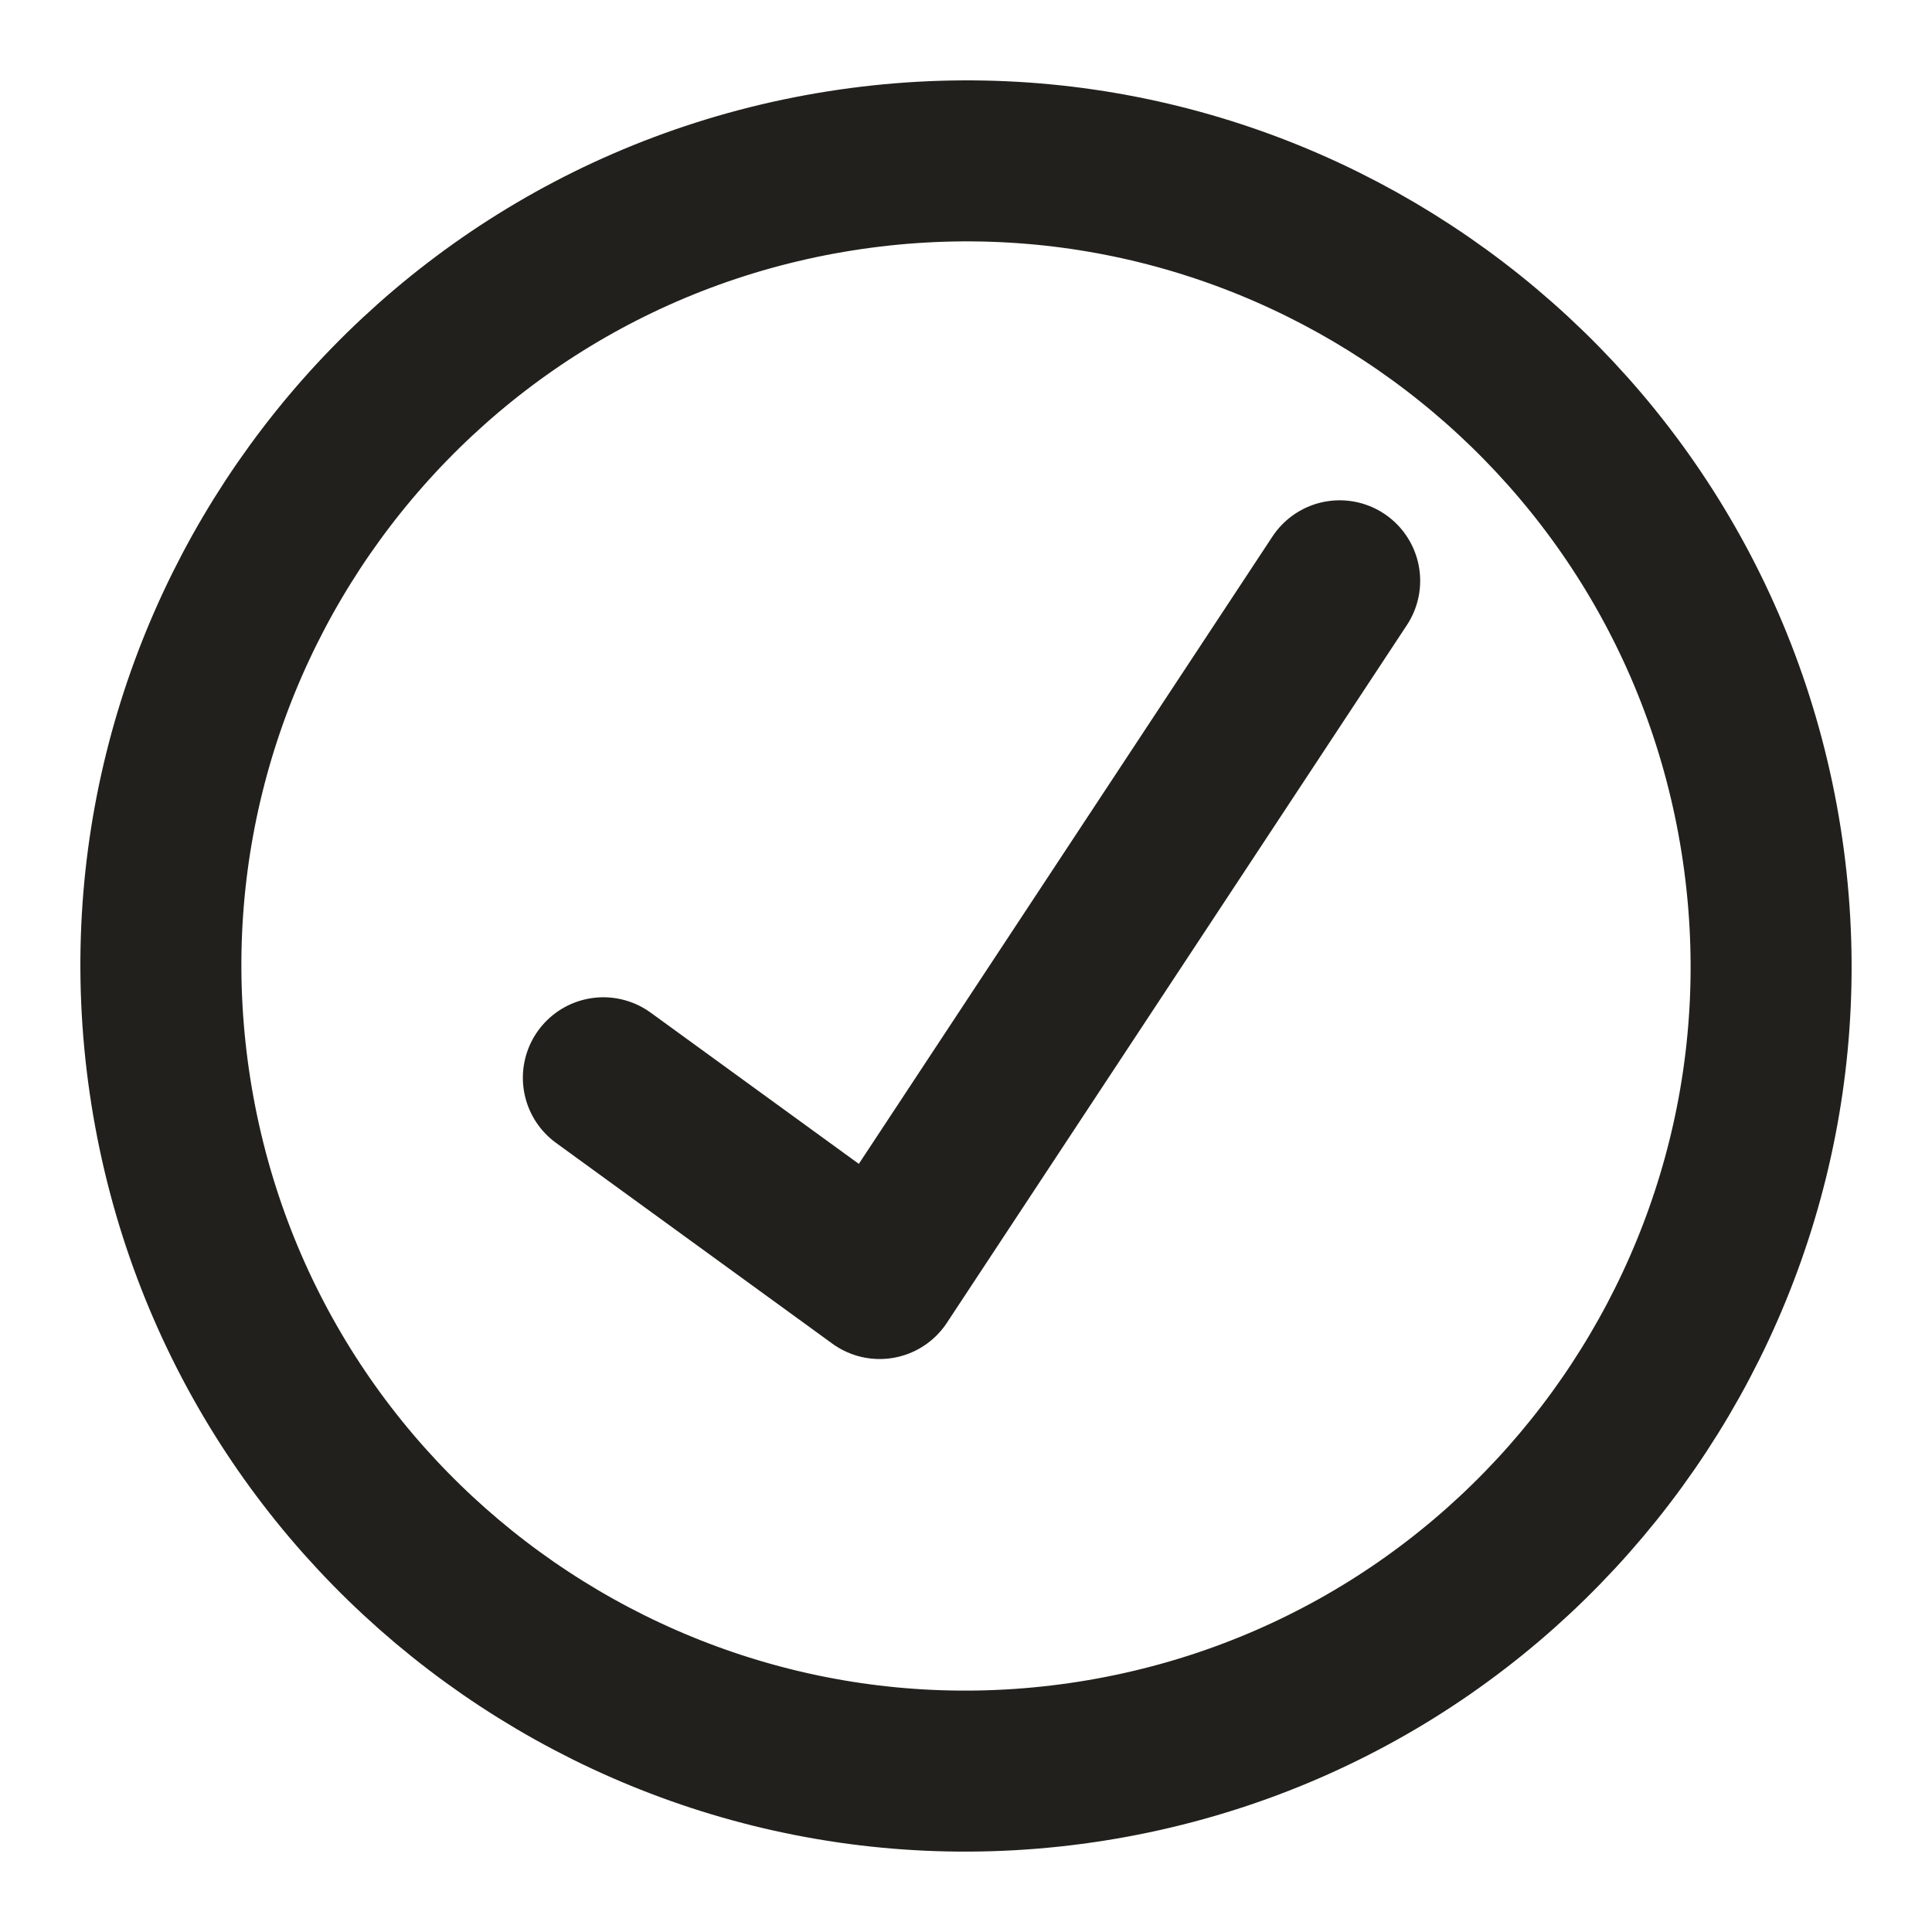
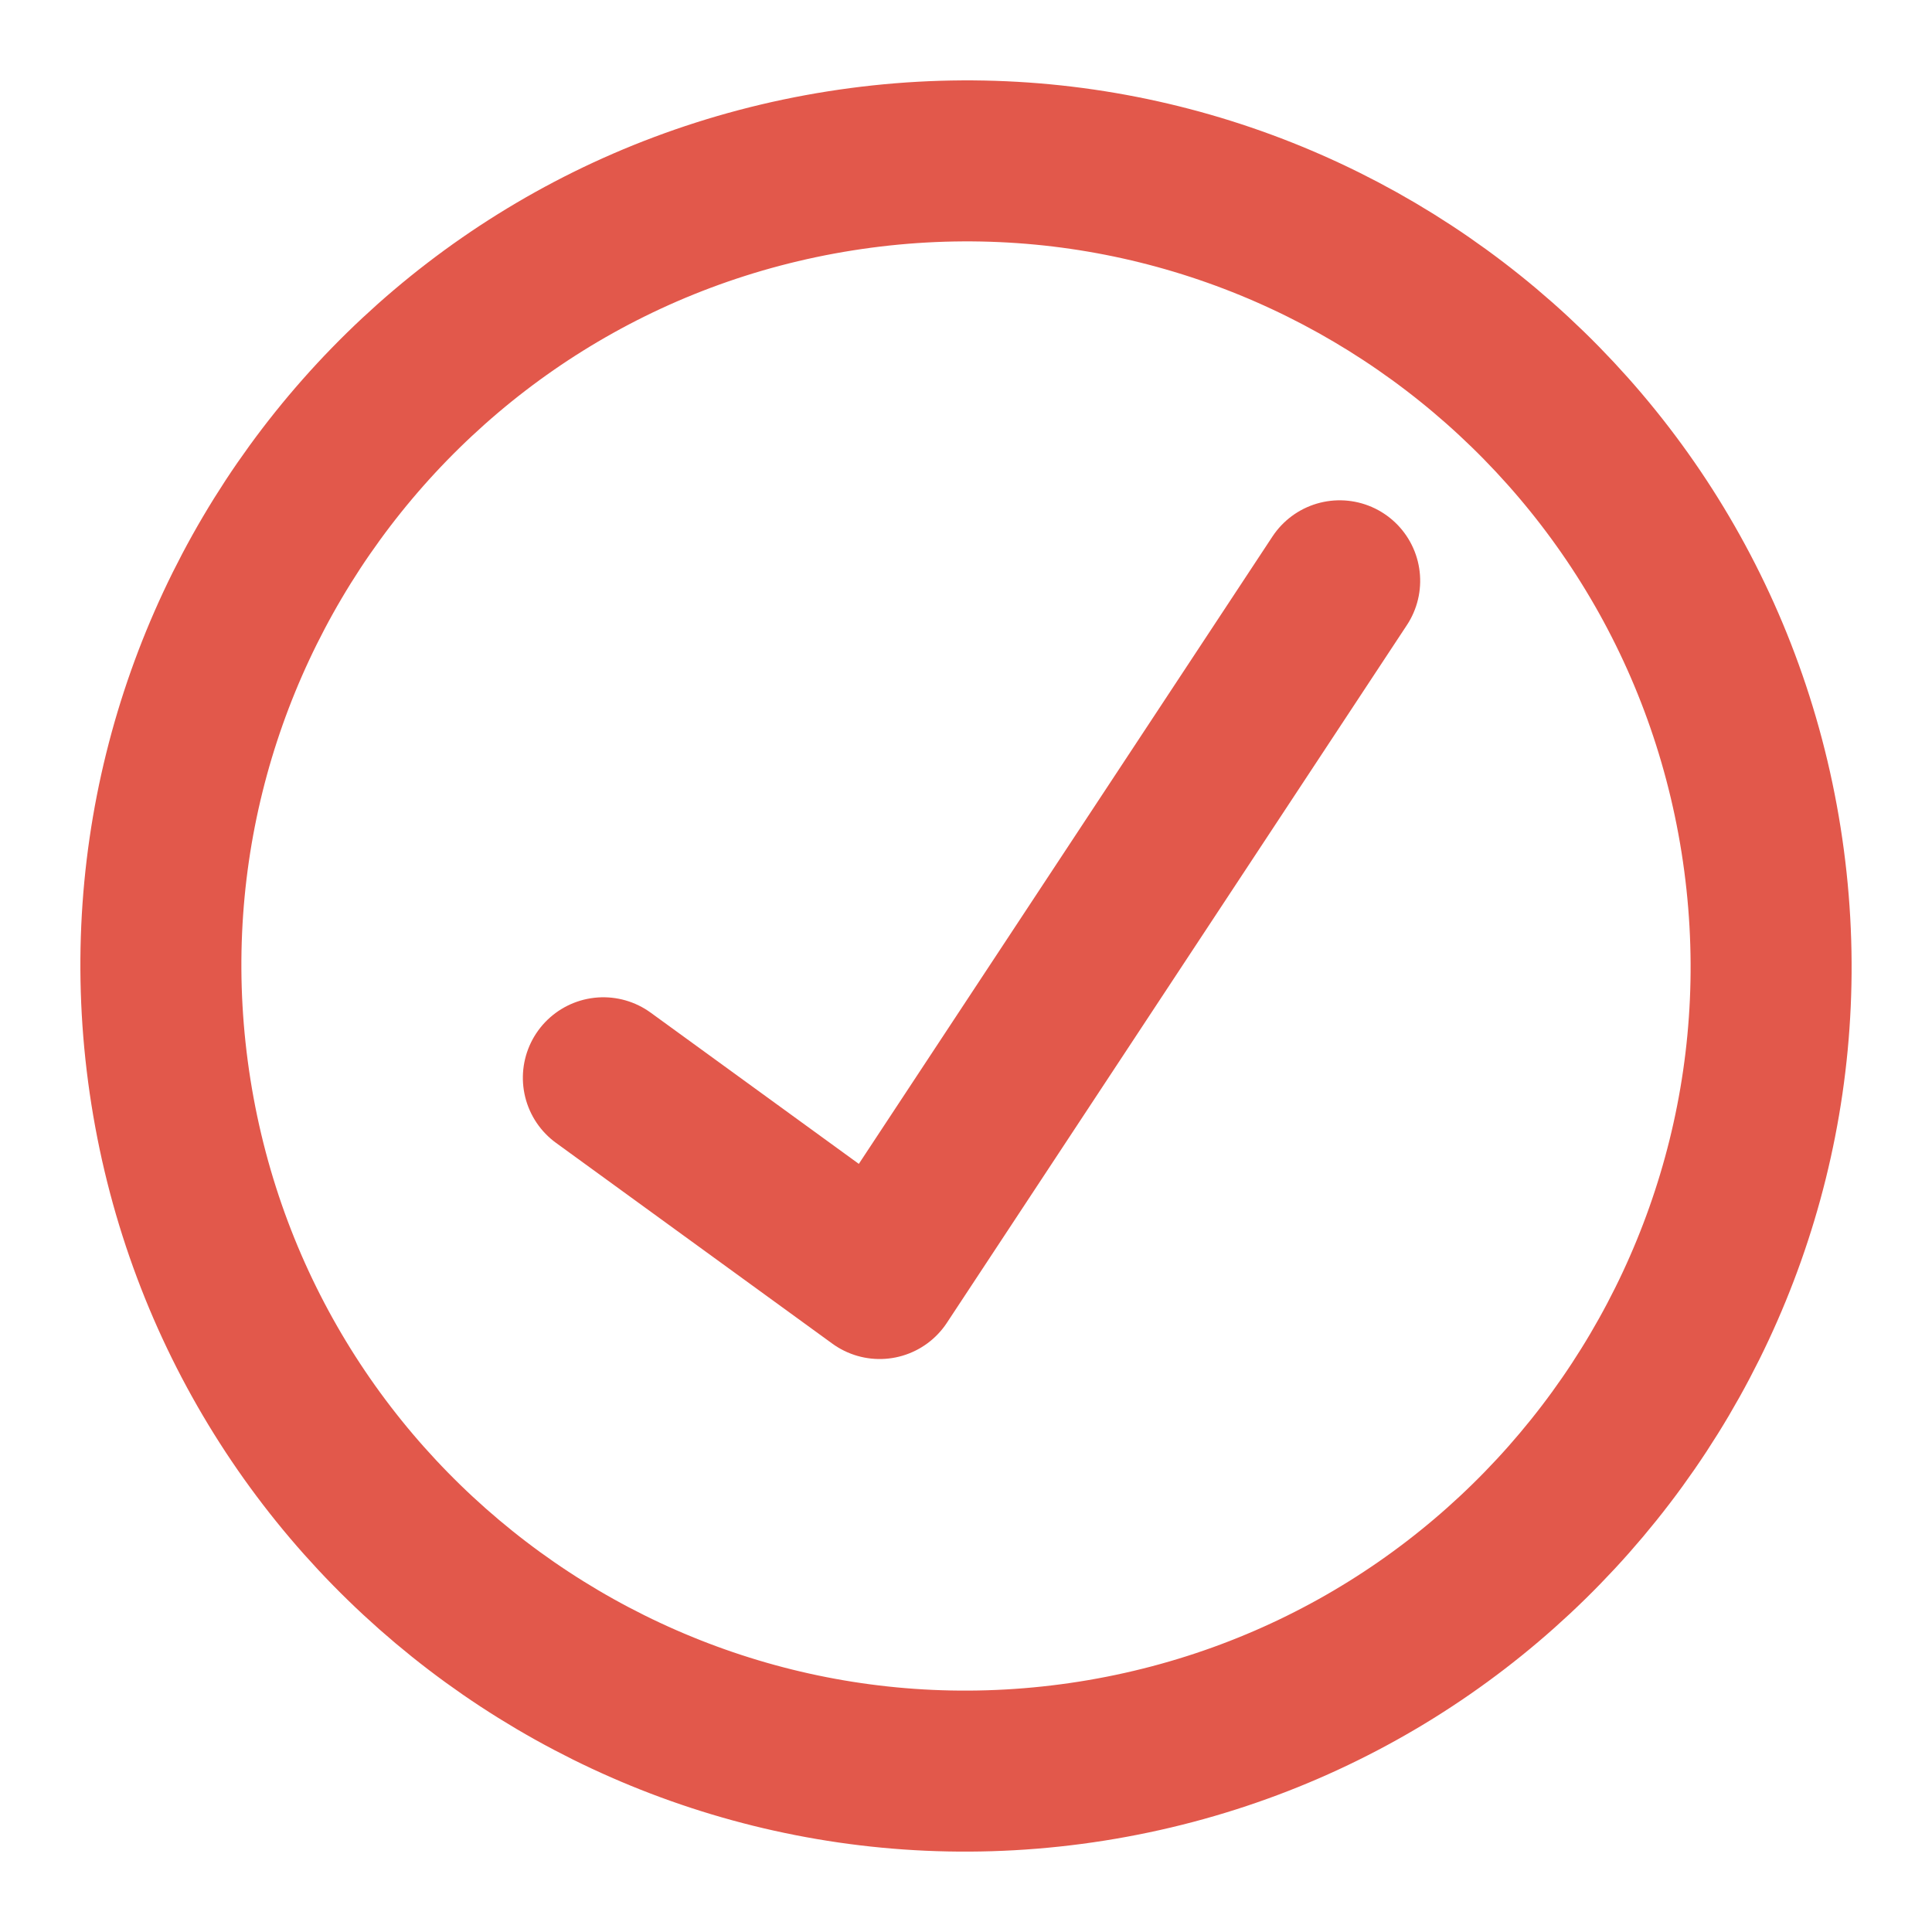
<svg xmlns="http://www.w3.org/2000/svg" viewBox="0 0 36 36">
-   <style>
-     .mark { stroke: #21201C; }
-     @media (prefers-color-scheme: dark) {
-       .mark { stroke: #E8E6DD; }
-     }
-   </style>
-   <g class="mark" fill="none" stroke-width="3" transform="rotate(-9 18 18)">
+   <g fill="none" stroke="#E2584B" stroke-width="3" transform="rotate(-9 18 18)">
    <circle cx="18" cy="18" r="15" />
    <path d="M11 19L15.5 23.5L26 12" stroke-linecap="round" stroke-linejoin="round" />
  </g>
</svg>
